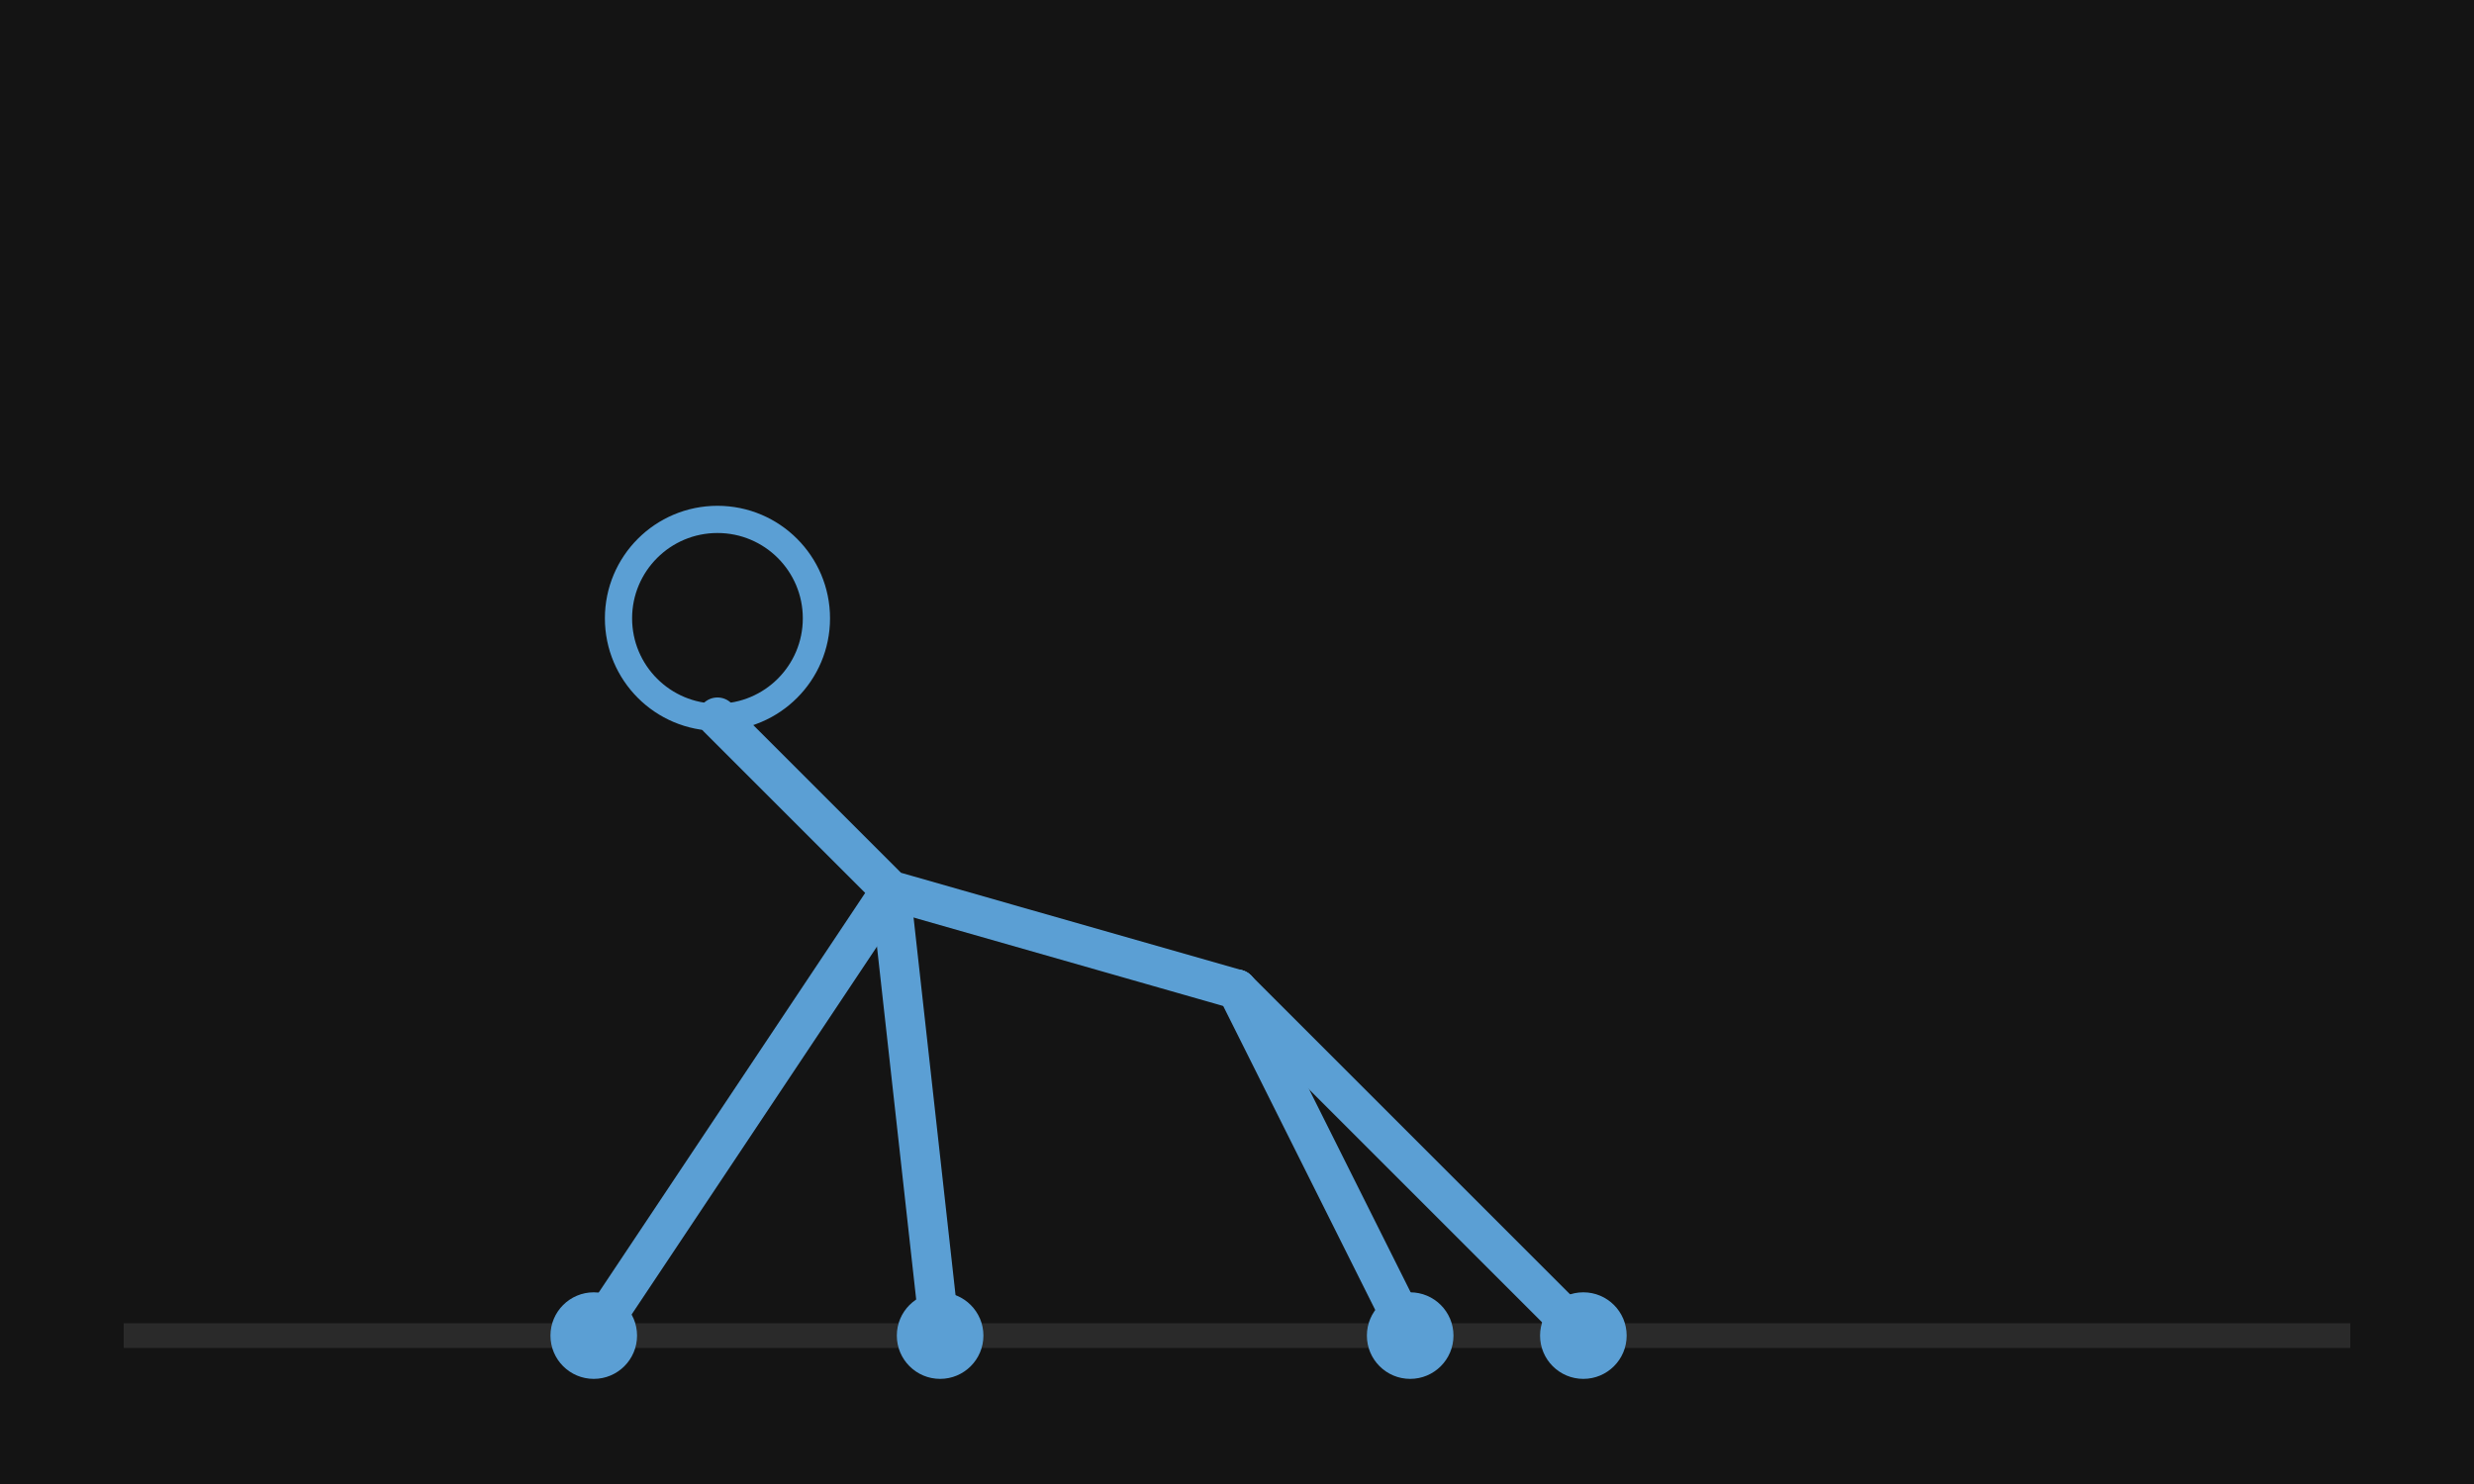
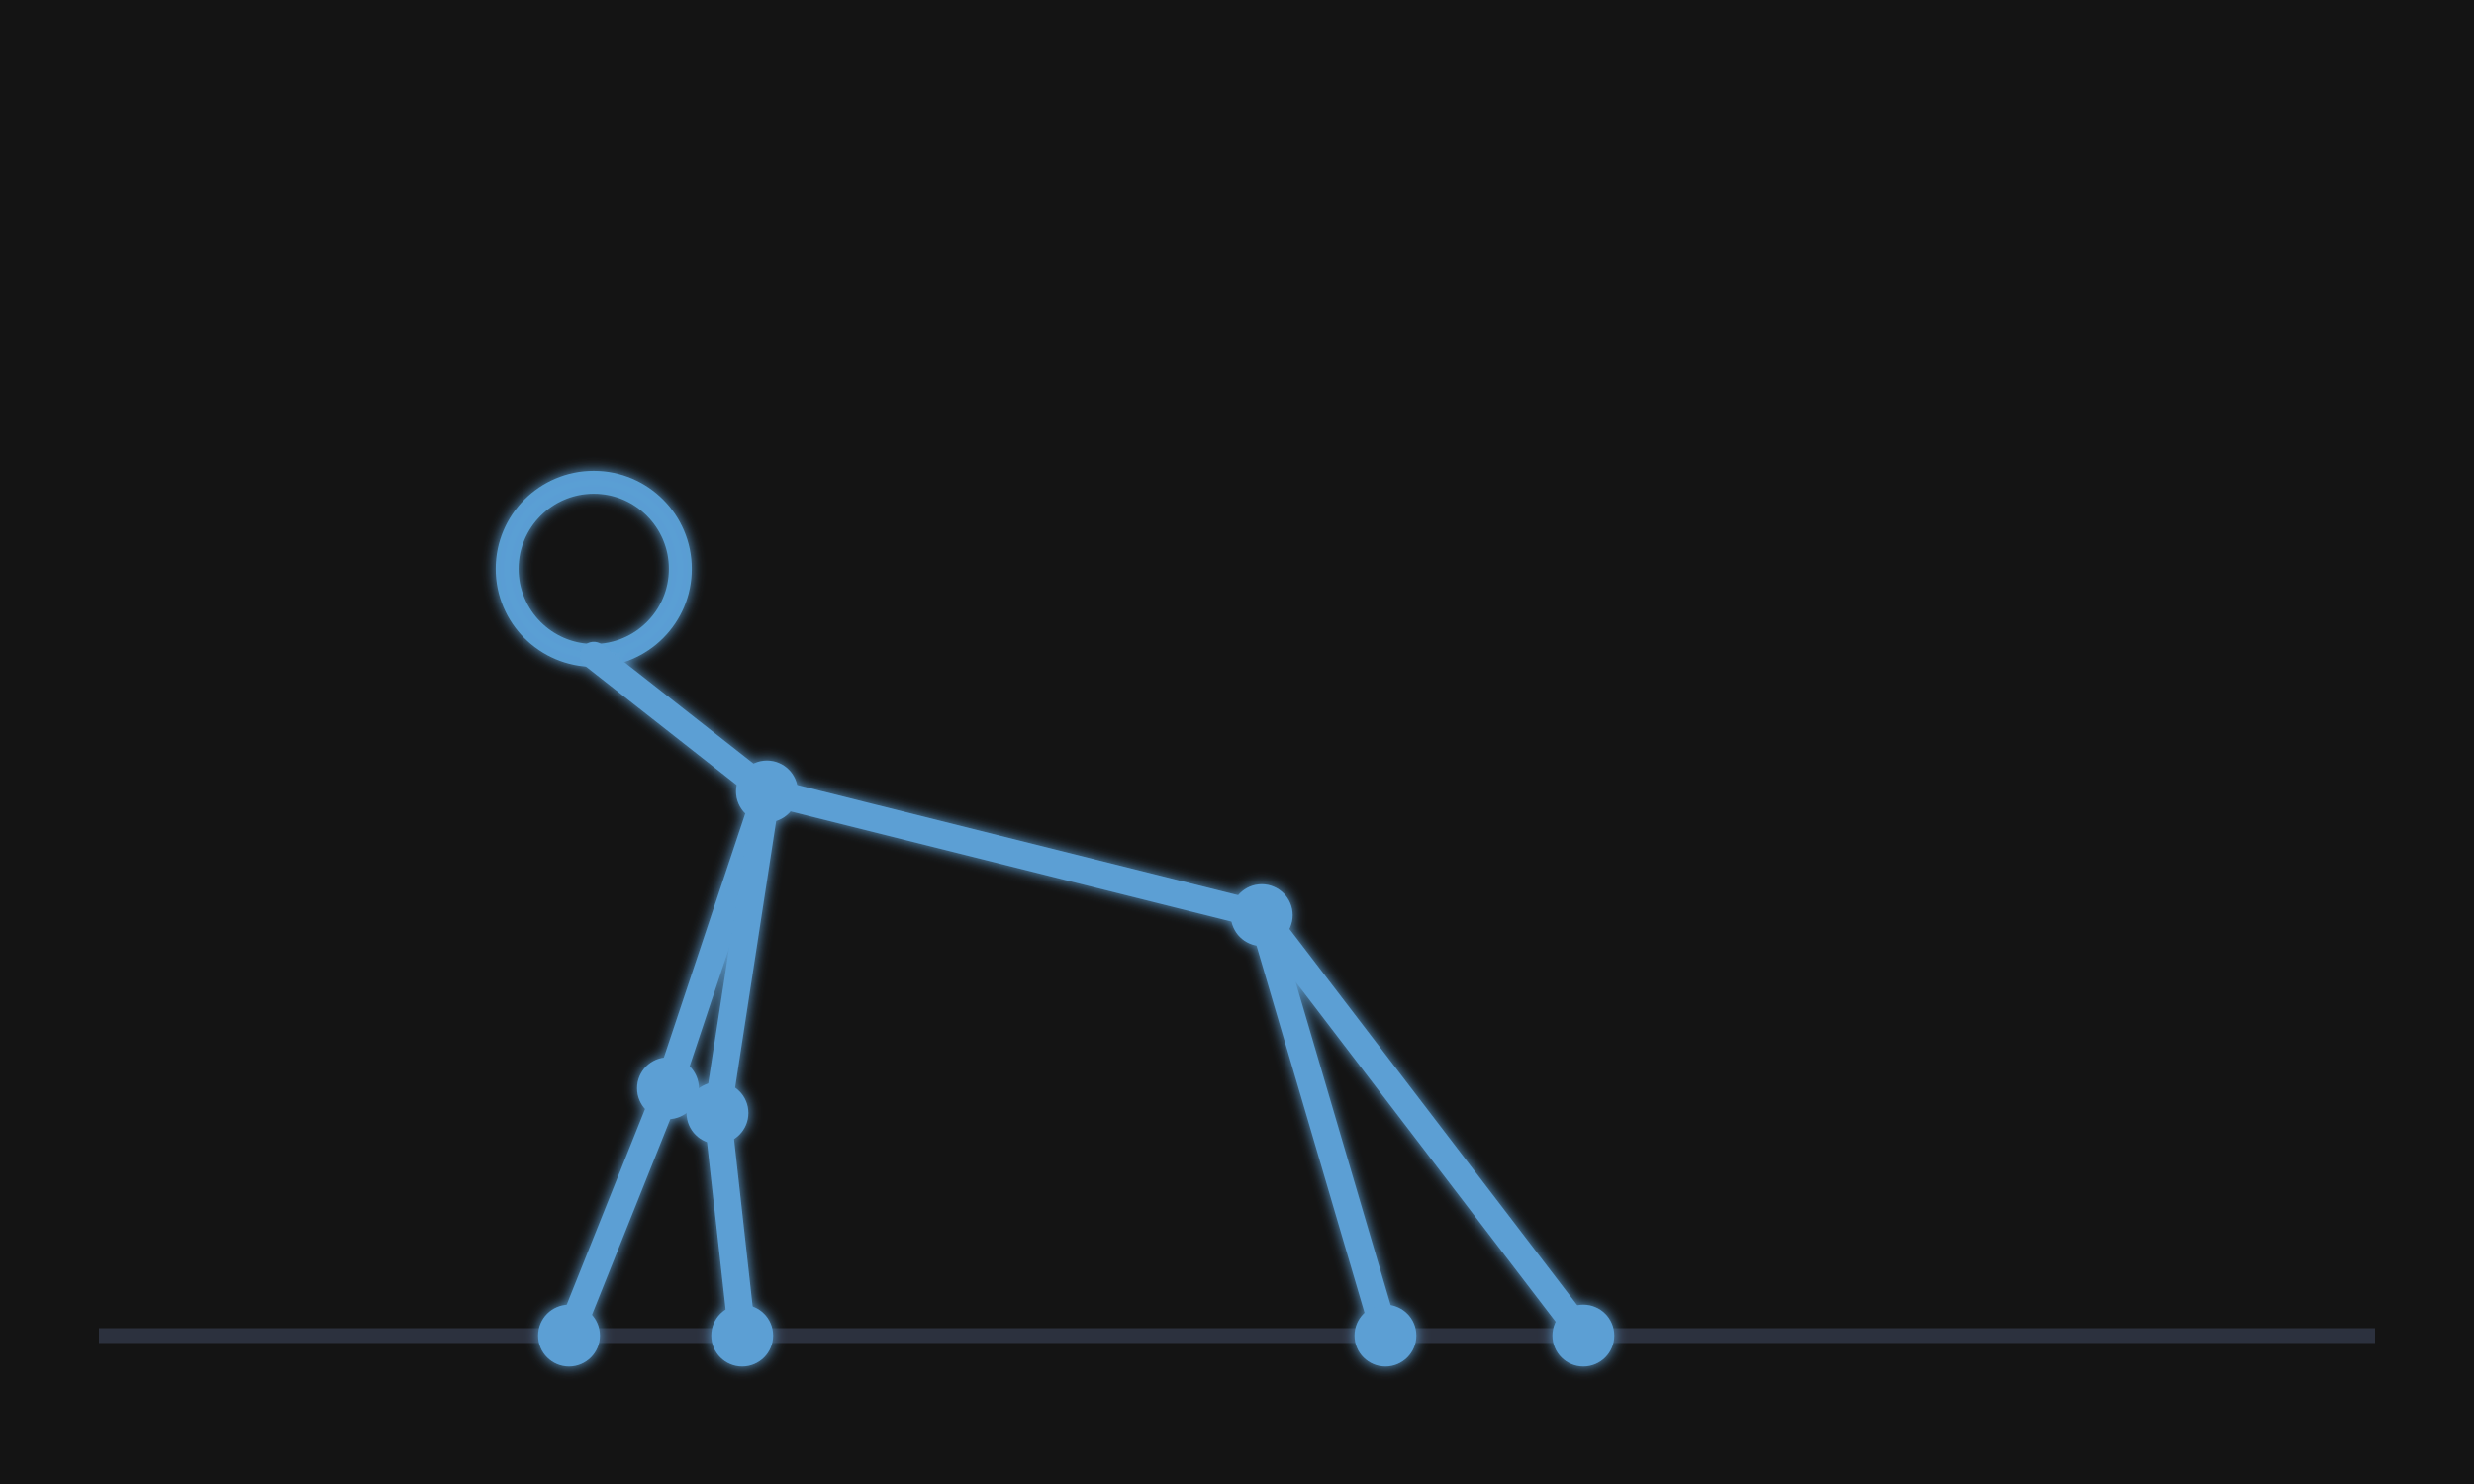
<svg xmlns="http://www.w3.org/2000/svg" viewBox="0 0 200 120" fill="none" aria-hidden="true">
+   <defs>
+     <filter id="sfGlow" x="-35%" y="-35%" width="170%" height="170%">
+       <feGaussianBlur stdDeviation="0.5" result="b" />
+       <feMerge>
+         <feMergeNode in="b" />
+         <feMergeNode in="SourceGraphic" />
+       </feMerge>
+     </filter>
+   </defs>
  <rect width="200" height="120" fill="#141414" />
-   <line x1="10" y1="108" x2="190" y2="108" stroke="#2a2a2a" stroke-width="2" />
-   <circle cx="58" cy="50" r="8" stroke="#5b9fd4" stroke-width="2.2" />
-   <path d="M58 58 L72 72 L100 80" stroke="#5b9fd4" stroke-width="3.2" stroke-linecap="round" stroke-linejoin="round" />
-   <path d="M72 72 L48 108" stroke="#5b9fd4" stroke-width="3.2" stroke-linecap="round" stroke-linejoin="round" />
-   <path d="M72 72 L76 108" stroke="#5b9fd4" stroke-width="3.2" stroke-linecap="round" stroke-linejoin="round" />
-   <path d="M100 80 L114 108" stroke="#5b9fd4" stroke-width="3.2" stroke-linecap="round" stroke-linejoin="round" />
-   <path d="M100 80 L128 108" stroke="#5b9fd4" stroke-width="3.2" stroke-linecap="round" stroke-linejoin="round" />
-   <circle cx="48" cy="108" r="3.5" fill="#5b9fd4" />
-   <circle cx="76" cy="108" r="3.5" fill="#5b9fd4" />
-   <circle cx="114" cy="108" r="3.5" fill="#5b9fd4" />
-   <circle cx="128" cy="108" r="3.5" fill="#5b9fd4" />
+   <line x1="8" y1="108" x2="192" y2="108" stroke="#4a5570" stroke-width="1.2" opacity="0.45" />
+   <g filter="url(#sfGlow)">
+     <circle cx="48" cy="46" r="7" stroke="#5b9fd4" stroke-width="1.85" fill="none" opacity="0.98" />
+     <path d="M48 53 L62 64 L102 74" stroke="#5b9fd4" stroke-width="2.2" stroke-linecap="round" stroke-linejoin="round" />
+     <path d="M102 74 L112 108" stroke="#5b9fd4" stroke-width="2.2" stroke-linecap="round" stroke-linejoin="round" />
+     <path d="M102 74 L128 108" stroke="#5b9fd4" stroke-width="2.2" stroke-linecap="round" stroke-linejoin="round" />
+     <path d="M62 64 L54 88 L46 108" stroke="#5b9fd4" stroke-width="2.2" stroke-linecap="round" stroke-linejoin="round" />
+     <path d="M62 64 L58 90 L60 108" stroke="#5b9fd4" stroke-width="2.2" stroke-linecap="round" stroke-linejoin="round" />
+     <circle cx="62" cy="64" r="2.5" fill="#5b9fd4" />
+     <circle cx="102" cy="74" r="2.5" fill="#5b9fd4" />
+     <circle cx="112" cy="108" r="2.5" fill="#5b9fd4" />
+     <circle cx="128" cy="108" r="2.5" fill="#5b9fd4" />
+     <circle cx="54" cy="88" r="2.5" fill="#5b9fd4" />
+     <circle cx="58" cy="90" r="2.5" fill="#5b9fd4" />
+     <circle cx="46" cy="108" r="2.5" fill="#5b9fd4" />
+     <circle cx="60" cy="108" r="2.5" fill="#5b9fd4" />
+   </g>
</svg>
